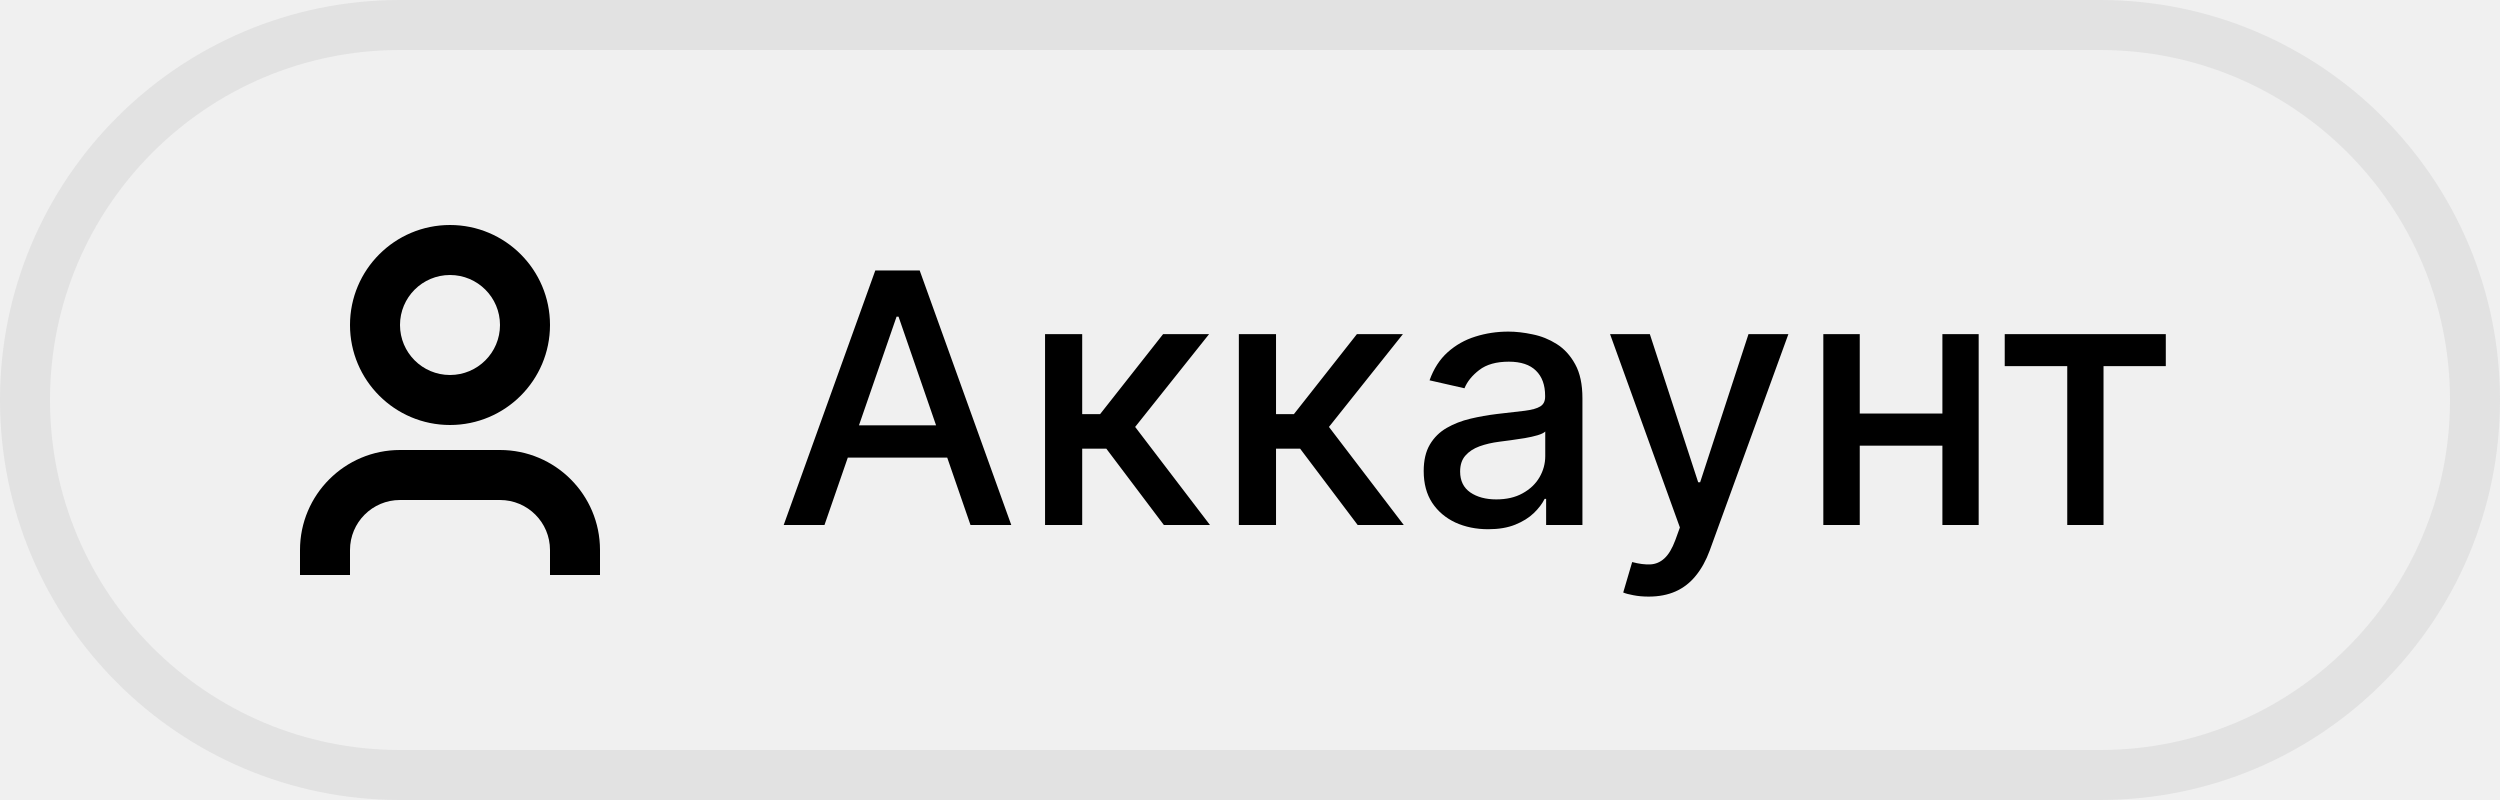
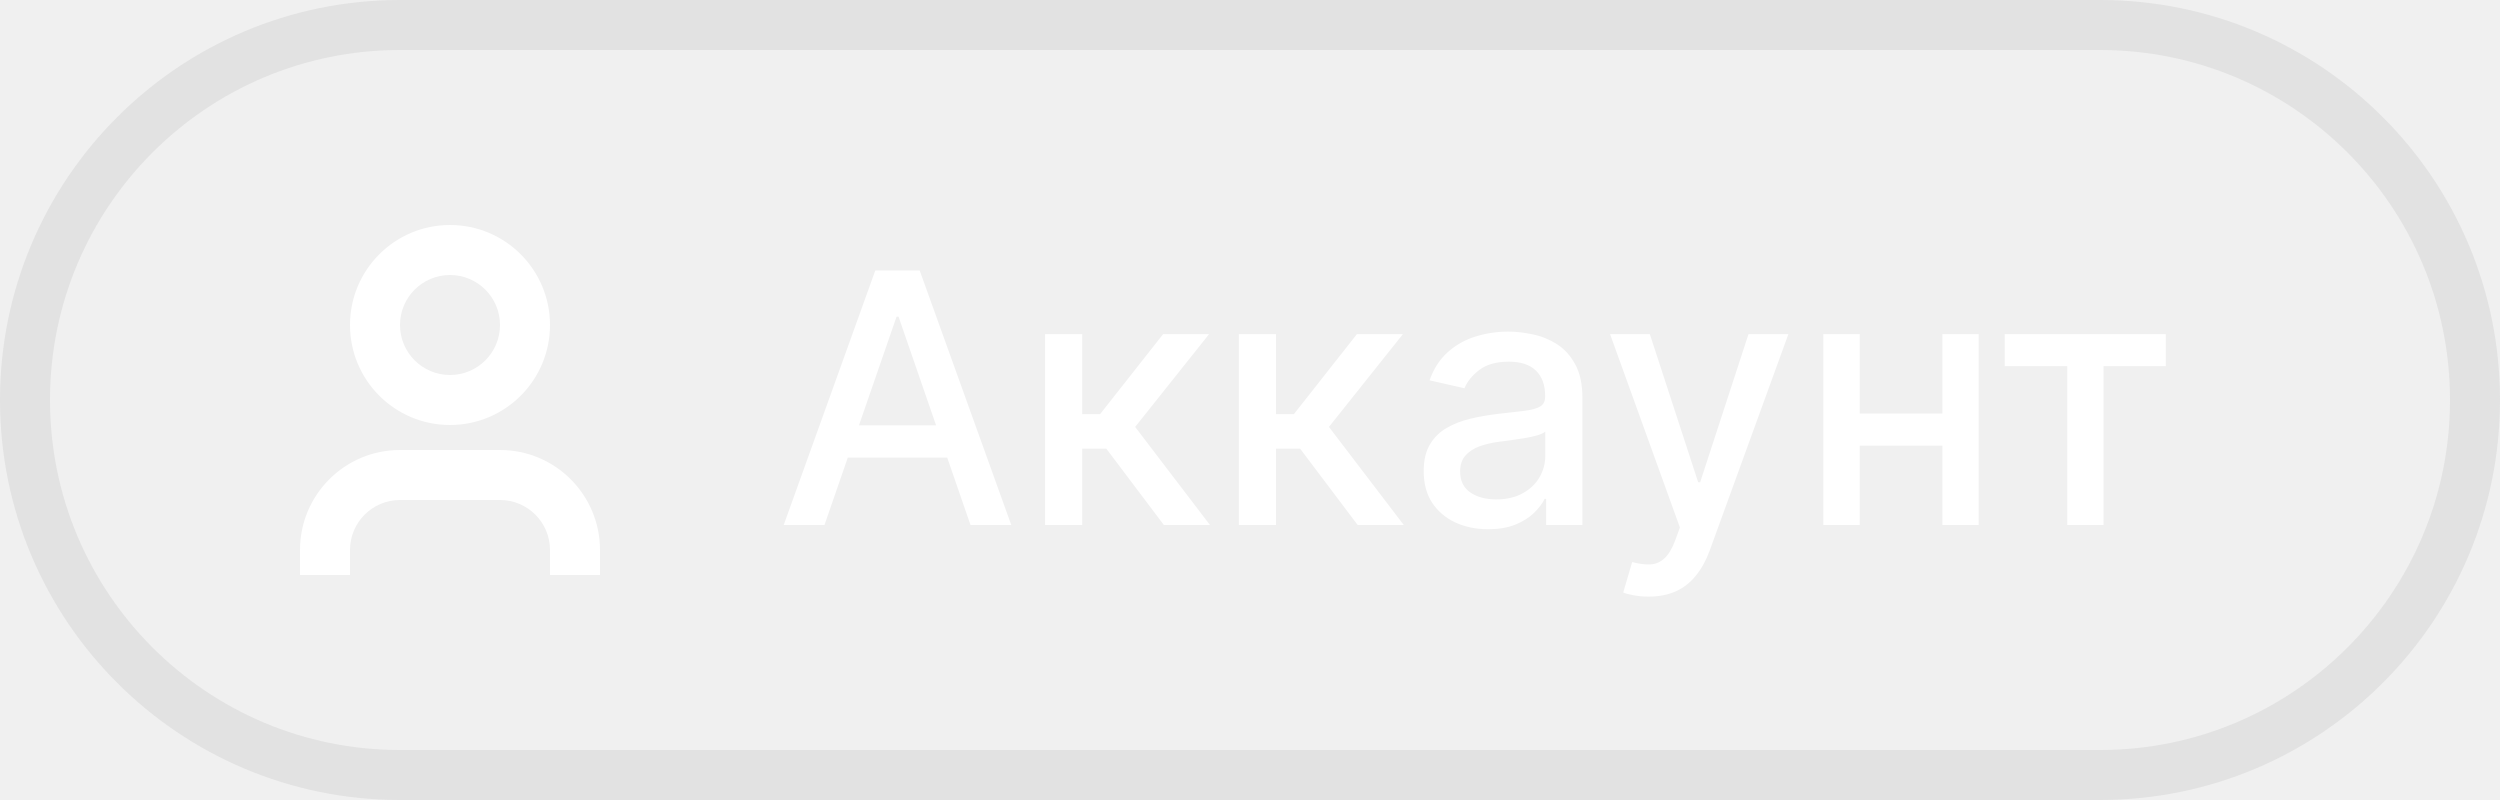
<svg xmlns="http://www.w3.org/2000/svg" width="100" height="32" viewBox="0 0 100 32" fill="none">
  <rect opacity="0.2" x="1" y="1" width="98" height="30" rx="15" stroke="#AAAAAA" stroke-width="2" />
-   <path d="M32.979 21H31.348L35.012 10.818H36.787L40.451 21H38.82L35.942 12.668H35.862L32.979 21ZM33.252 17.013H38.542V18.305H33.252V17.013ZM41.802 21V13.364H43.288V16.565H44.004L46.525 13.364H48.364L45.406 17.077L48.399 21H46.555L44.253 17.947H43.288V21H41.802ZM49.554 21V13.364H51.041V16.565H51.756L54.277 13.364H56.117L53.158 17.077L56.151 21H54.307L52.005 17.947H51.041V21H49.554ZM59.528 21.169C59.044 21.169 58.607 21.079 58.216 20.901C57.825 20.718 57.515 20.455 57.286 20.11C57.061 19.765 56.948 19.343 56.948 18.842C56.948 18.412 57.031 18.057 57.197 17.778C57.362 17.5 57.586 17.28 57.868 17.117C58.149 16.955 58.464 16.832 58.812 16.749C59.16 16.666 59.515 16.604 59.876 16.56C60.334 16.507 60.705 16.464 60.99 16.431C61.275 16.395 61.482 16.337 61.611 16.257C61.741 16.178 61.805 16.048 61.805 15.869V15.835C61.805 15.4 61.683 15.064 61.437 14.825C61.195 14.587 60.834 14.467 60.353 14.467C59.853 14.467 59.459 14.578 59.17 14.8C58.885 15.019 58.688 15.263 58.579 15.531L57.182 15.213C57.347 14.749 57.589 14.374 57.907 14.089C58.229 13.801 58.599 13.592 59.016 13.463C59.434 13.331 59.873 13.264 60.334 13.264C60.639 13.264 60.962 13.301 61.303 13.374C61.648 13.443 61.969 13.572 62.268 13.761C62.569 13.95 62.816 14.22 63.008 14.572C63.201 14.92 63.297 15.372 63.297 15.929V21H61.845V19.956H61.785C61.689 20.148 61.545 20.337 61.353 20.523C61.161 20.708 60.914 20.863 60.612 20.985C60.31 21.108 59.949 21.169 59.528 21.169ZM59.851 19.976C60.262 19.976 60.614 19.895 60.905 19.732C61.2 19.57 61.424 19.358 61.577 19.096C61.732 18.831 61.81 18.547 61.81 18.246V17.261C61.757 17.314 61.654 17.364 61.502 17.41C61.353 17.454 61.182 17.492 60.99 17.525C60.798 17.555 60.61 17.583 60.428 17.609C60.246 17.633 60.093 17.652 59.971 17.669C59.682 17.706 59.419 17.767 59.18 17.853C58.945 17.939 58.756 18.063 58.614 18.226C58.474 18.385 58.405 18.597 58.405 18.862C58.405 19.23 58.541 19.509 58.812 19.697C59.084 19.883 59.431 19.976 59.851 19.976ZM65.943 23.864C65.721 23.864 65.519 23.845 65.336 23.809C65.154 23.776 65.018 23.739 64.929 23.7L65.287 22.482C65.558 22.555 65.8 22.586 66.012 22.576C66.225 22.566 66.412 22.486 66.574 22.337C66.74 22.188 66.886 21.945 67.012 21.607L67.196 21.099L64.402 13.364H65.993L67.927 19.29H68.006L69.94 13.364H71.536L68.389 22.019C68.243 22.417 68.057 22.753 67.832 23.028C67.607 23.307 67.338 23.516 67.027 23.655C66.715 23.794 66.354 23.864 65.943 23.864ZM78.108 16.541V17.828H73.972V16.541H78.108ZM74.39 13.364V21H72.933V13.364H74.39ZM79.147 13.364V21H77.696V13.364H79.147ZM80.189 14.646V13.364H86.632V14.646H84.141V21H82.69V14.646H80.189Z" fill="black" />
-   <path fill-rule="evenodd" clip-rule="evenodd" d="M20 13C20 14.105 19.105 15 18 15C16.895 15 16 14.105 16 13C16 11.895 16.895 11 18 11C19.105 11 20 11.895 20 13ZM22 13C22 15.209 20.209 17 18 17C15.791 17 14 15.209 14 13C14 10.791 15.791 9 18 9C20.209 9 22 10.791 22 13ZM16 18C13.791 18 12 19.791 12 22V23H14V22C14 20.895 14.895 20 16 20H20C21.105 20 22 20.895 22 22V23H24V22C24 19.791 22.209 18 20 18H16Z" fill="black" />
+   <path d="M32.979 21H31.348L35.012 10.818H36.787L40.451 21H38.82L35.942 12.668H35.862L32.979 21ZM33.252 17.013H38.542V18.305H33.252V17.013ZM41.802 21V13.364H43.288V16.565H44.004L46.525 13.364H48.364L45.406 17.077L48.399 21H46.555L44.253 17.947H43.288V21H41.802ZM49.554 21V13.364H51.041V16.565H51.756L54.277 13.364H56.117L53.158 17.077L56.151 21H54.307L52.005 17.947H51.041V21H49.554ZM59.528 21.169C59.044 21.169 58.607 21.079 58.216 20.901C57.825 20.718 57.515 20.455 57.286 20.11C57.061 19.765 56.948 19.343 56.948 18.842C56.948 18.412 57.031 18.057 57.197 17.778C57.362 17.5 57.586 17.28 57.868 17.117C58.149 16.955 58.464 16.832 58.812 16.749C59.16 16.666 59.515 16.604 59.876 16.56C60.334 16.507 60.705 16.464 60.99 16.431C61.275 16.395 61.482 16.337 61.611 16.257C61.741 16.178 61.805 16.048 61.805 15.869V15.835C61.805 15.4 61.683 15.064 61.437 14.825C61.195 14.587 60.834 14.467 60.353 14.467C59.853 14.467 59.459 14.578 59.17 14.8C58.885 15.019 58.688 15.263 58.579 15.531L57.182 15.213C57.347 14.749 57.589 14.374 57.907 14.089C58.229 13.801 58.599 13.592 59.016 13.463C59.434 13.331 59.873 13.264 60.334 13.264C60.639 13.264 60.962 13.301 61.303 13.374C61.648 13.443 61.969 13.572 62.268 13.761C62.569 13.95 62.816 14.22 63.008 14.572C63.201 14.92 63.297 15.372 63.297 15.929V21H61.845V19.956H61.785C61.689 20.148 61.545 20.337 61.353 20.523C61.161 20.708 60.914 20.863 60.612 20.985C60.31 21.108 59.949 21.169 59.528 21.169ZM59.851 19.976C60.262 19.976 60.614 19.895 60.905 19.732C61.2 19.57 61.424 19.358 61.577 19.096C61.732 18.831 61.81 18.547 61.81 18.246V17.261C61.757 17.314 61.654 17.364 61.502 17.41C61.353 17.454 61.182 17.492 60.99 17.525C60.798 17.555 60.61 17.583 60.428 17.609C60.246 17.633 60.093 17.652 59.971 17.669C59.682 17.706 59.419 17.767 59.18 17.853C58.945 17.939 58.756 18.063 58.614 18.226C58.474 18.385 58.405 18.597 58.405 18.862C58.405 19.23 58.541 19.509 58.812 19.697C59.084 19.883 59.431 19.976 59.851 19.976ZM65.943 23.864C65.721 23.864 65.519 23.845 65.336 23.809C65.154 23.776 65.018 23.739 64.929 23.7L65.287 22.482C65.558 22.555 65.8 22.586 66.012 22.576C66.225 22.566 66.412 22.486 66.574 22.337C66.74 22.188 66.886 21.945 67.012 21.607L67.196 21.099L64.402 13.364H65.993L67.927 19.29H68.006L69.94 13.364H71.536L68.389 22.019C68.243 22.417 68.057 22.753 67.832 23.028C67.607 23.307 67.338 23.516 67.027 23.655C66.715 23.794 66.354 23.864 65.943 23.864ZM78.108 16.541V17.828H73.972V16.541H78.108ZM74.39 13.364V21H72.933V13.364H74.39ZM79.147 13.364V21H77.696V13.364H79.147ZM80.189 14.646V13.364H86.632V14.646H84.141V21H82.69V14.646H80.189Z" fill="white" />
+   <path fill-rule="evenodd" clip-rule="evenodd" d="M20 13C20 14.105 19.105 15 18 15C16.895 15 16 14.105 16 13C16 11.895 16.895 11 18 11C19.105 11 20 11.895 20 13ZM22 13C22 15.209 20.209 17 18 17C15.791 17 14 15.209 14 13C14 10.791 15.791 9 18 9C20.209 9 22 10.791 22 13ZM16 18C13.791 18 12 19.791 12 22V23H14V22C14 20.895 14.895 20 16 20H20C21.105 20 22 20.895 22 22V23H24V22C24 19.791 22.209 18 20 18H16Z" fill="white" />
</svg>
